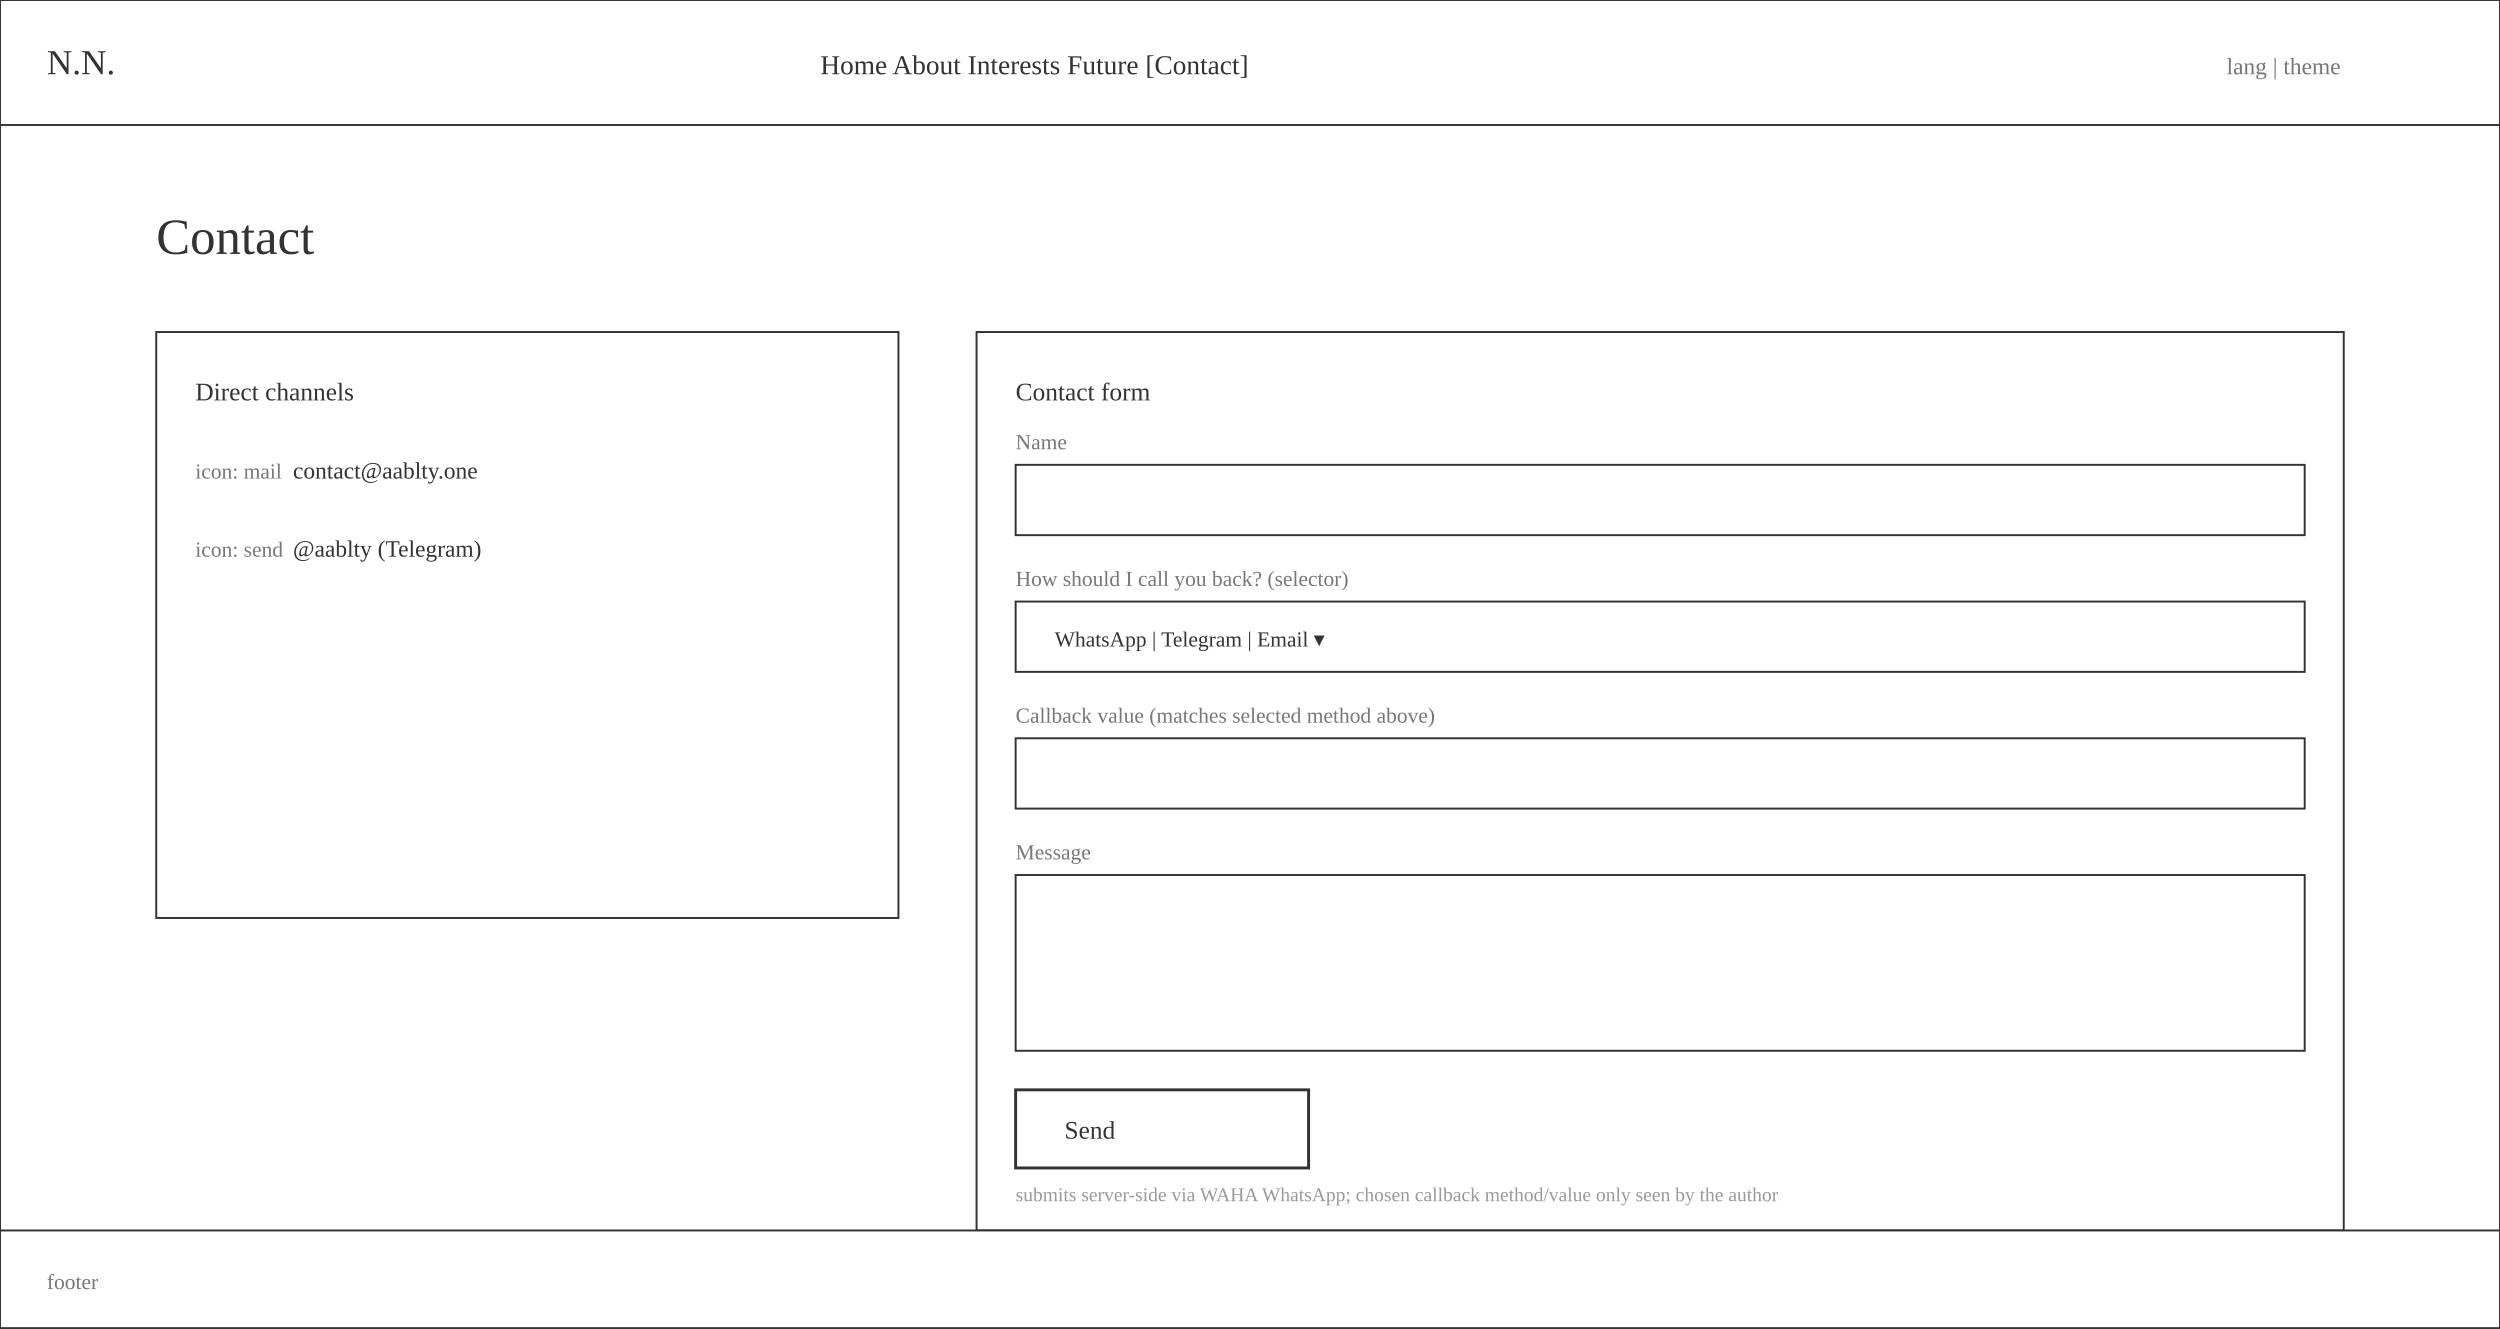
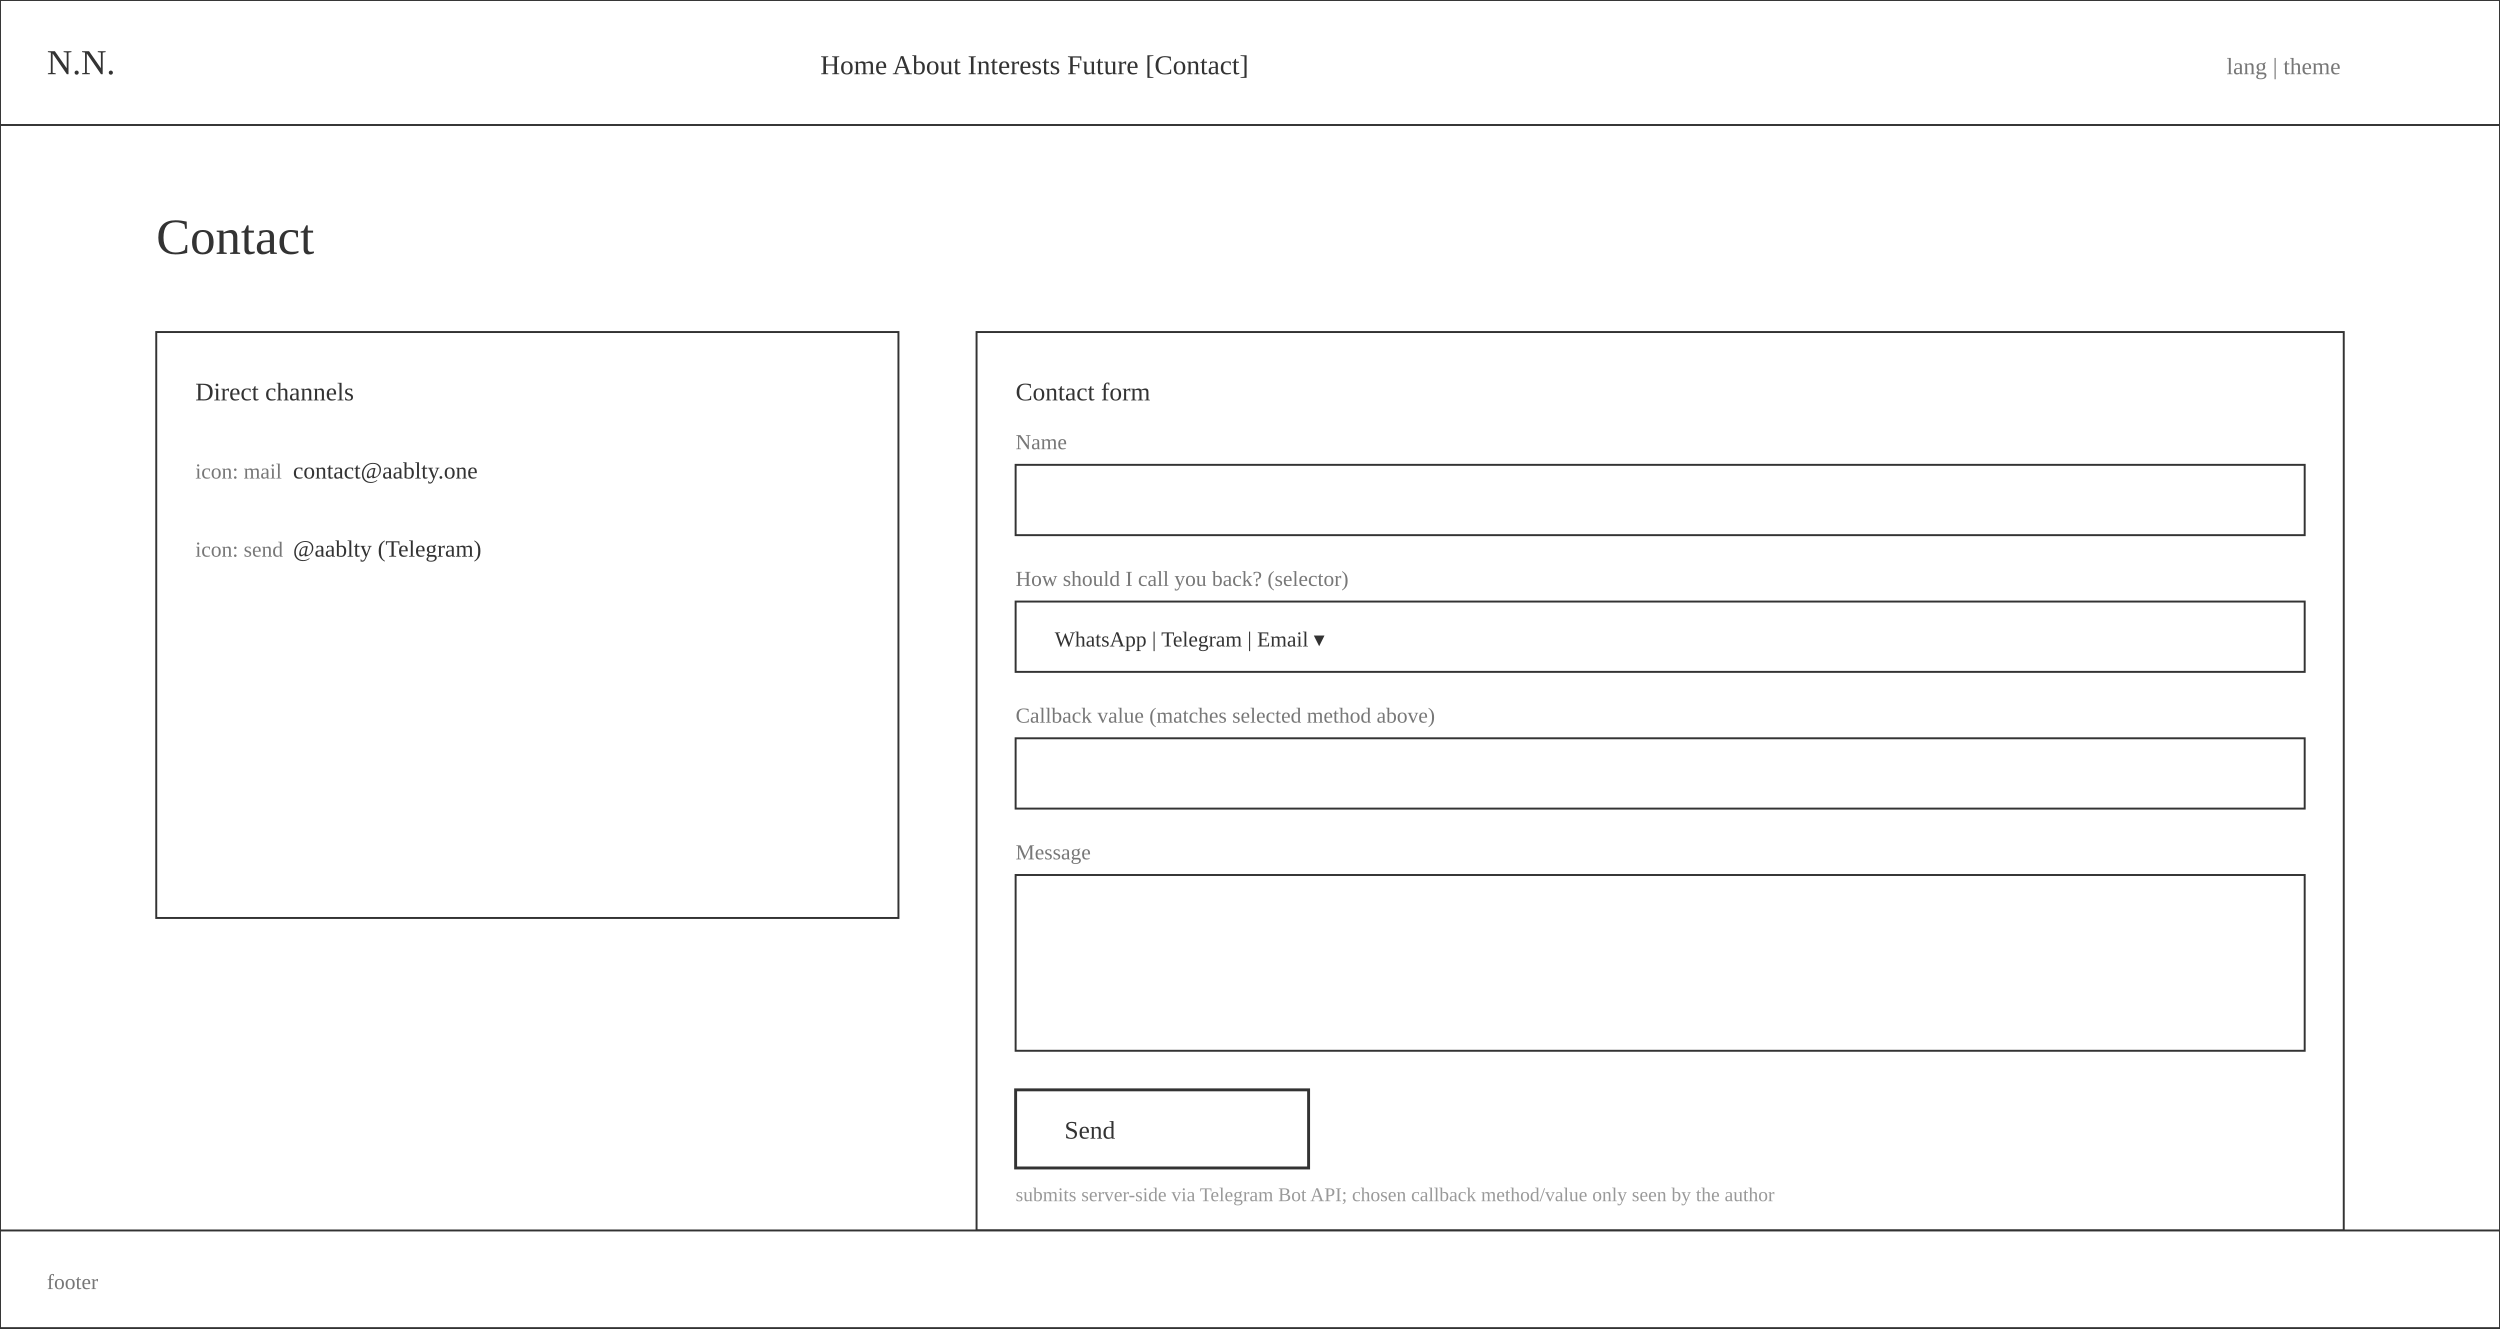
<svg xmlns="http://www.w3.org/2000/svg" viewBox="0 0 1280 680" role="img">
  <rect x="0" y="0" width="1280" height="680" fill="#FFFFFF" stroke="#333333" />
  <rect x="0" y="0" width="1280" height="64" fill="#FFFFFF" stroke="#333333" />
  <text x="24" y="38" font-size="18" fill="#333333">N.N.</text>
  <text x="420" y="38" font-size="14" fill="#333333">Home  About  Interests  Future  [Contact]</text>
  <text x="1140" y="38" font-size="12" fill="#777777">lang | theme</text>
  <text x="80" y="130" font-size="26" fill="#333333">Contact</text>
  <rect x="80" y="170" width="380" height="300" fill="#FFFFFF" stroke="#333333" />
  <text x="100" y="205" font-size="13" fill="#333333">Direct channels</text>
  <text x="100" y="245" font-size="11" fill="#777777">icon: mail</text>
  <text x="150" y="245" font-size="12" fill="#333333">contact@aablty.one</text>
  <text x="100" y="285" font-size="11" fill="#777777">icon: send</text>
  <text x="150" y="285" font-size="12" fill="#333333">@aablty (Telegram)</text>
  <rect x="500" y="170" width="700" height="460" fill="#FFFFFF" stroke="#333333" />
  <text x="520" y="205" font-size="13" fill="#333333">Contact form</text>
  <text x="520" y="230" font-size="11" fill="#777777">Name</text>
  <rect x="520" y="238" width="660" height="36" fill="none" stroke="#333333" />
  <text x="520" y="300" font-size="11" fill="#777777">How should I call you back? (selector)</text>
  <rect x="520" y="308" width="660" height="36" fill="none" stroke="#333333" />
  <text x="540" y="331" font-size="11" fill="#333333">WhatsApp  |  Telegram  |  Email  ▾</text>
  <text x="520" y="370" font-size="11" fill="#777777">Callback value (matches selected method above)</text>
  <rect x="520" y="378" width="660" height="36" fill="none" stroke="#333333" />
  <text x="520" y="440" font-size="11" fill="#777777">Message</text>
  <rect x="520" y="448" width="660" height="90" fill="none" stroke="#333333" />
  <rect x="520" y="558" width="150" height="40" fill="#FFFFFF" stroke="#333333" stroke-width="1.5" />
  <text x="545" y="583" font-size="13" fill="#333333">Send</text>
-   <text x="520" y="615" font-size="10" fill="#999999">submits server-side via WAHA WhatsApp; chosen callback method/value only seen by the author</text>
+   <text x="520" y="615" font-size="10" fill="#999999">submits server-side via Telegram Bot API; chosen callback method/value only seen by the author</text>
  <rect x="0" y="630" width="1280" height="50" fill="#FFFFFF" stroke="#333333" />
  <text x="24" y="660" font-size="11" fill="#777777">footer</text>
</svg>
